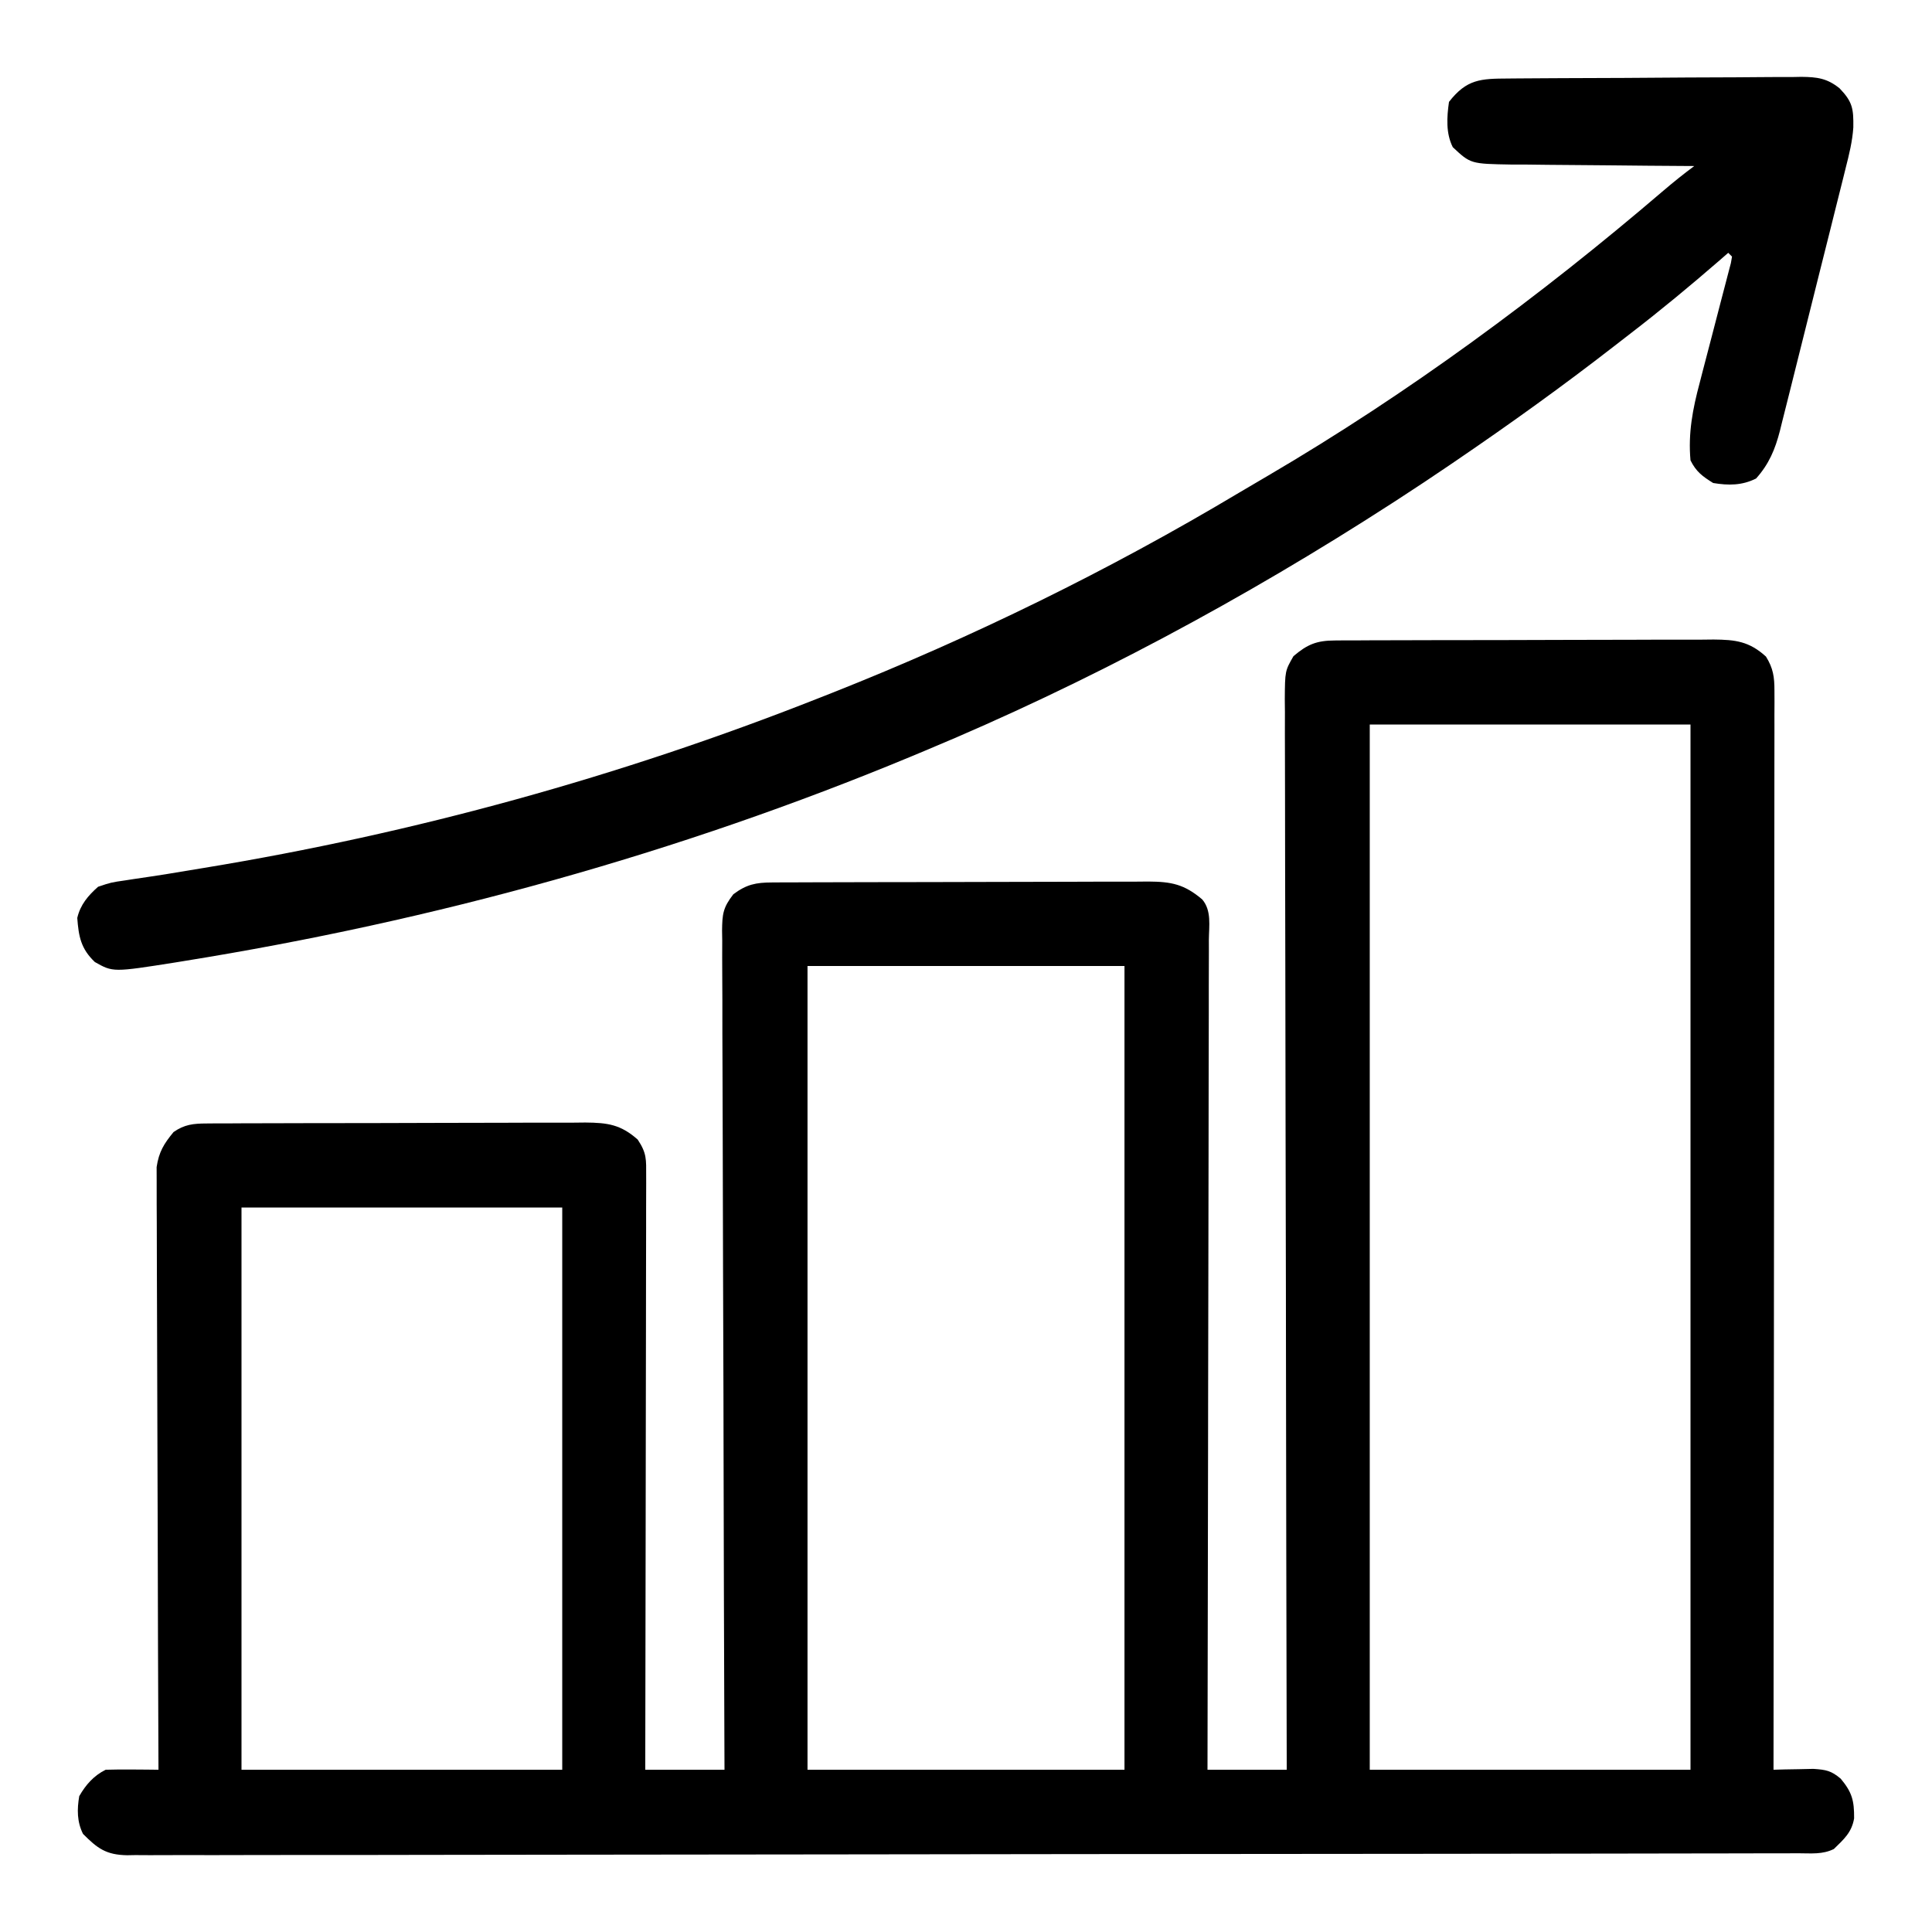
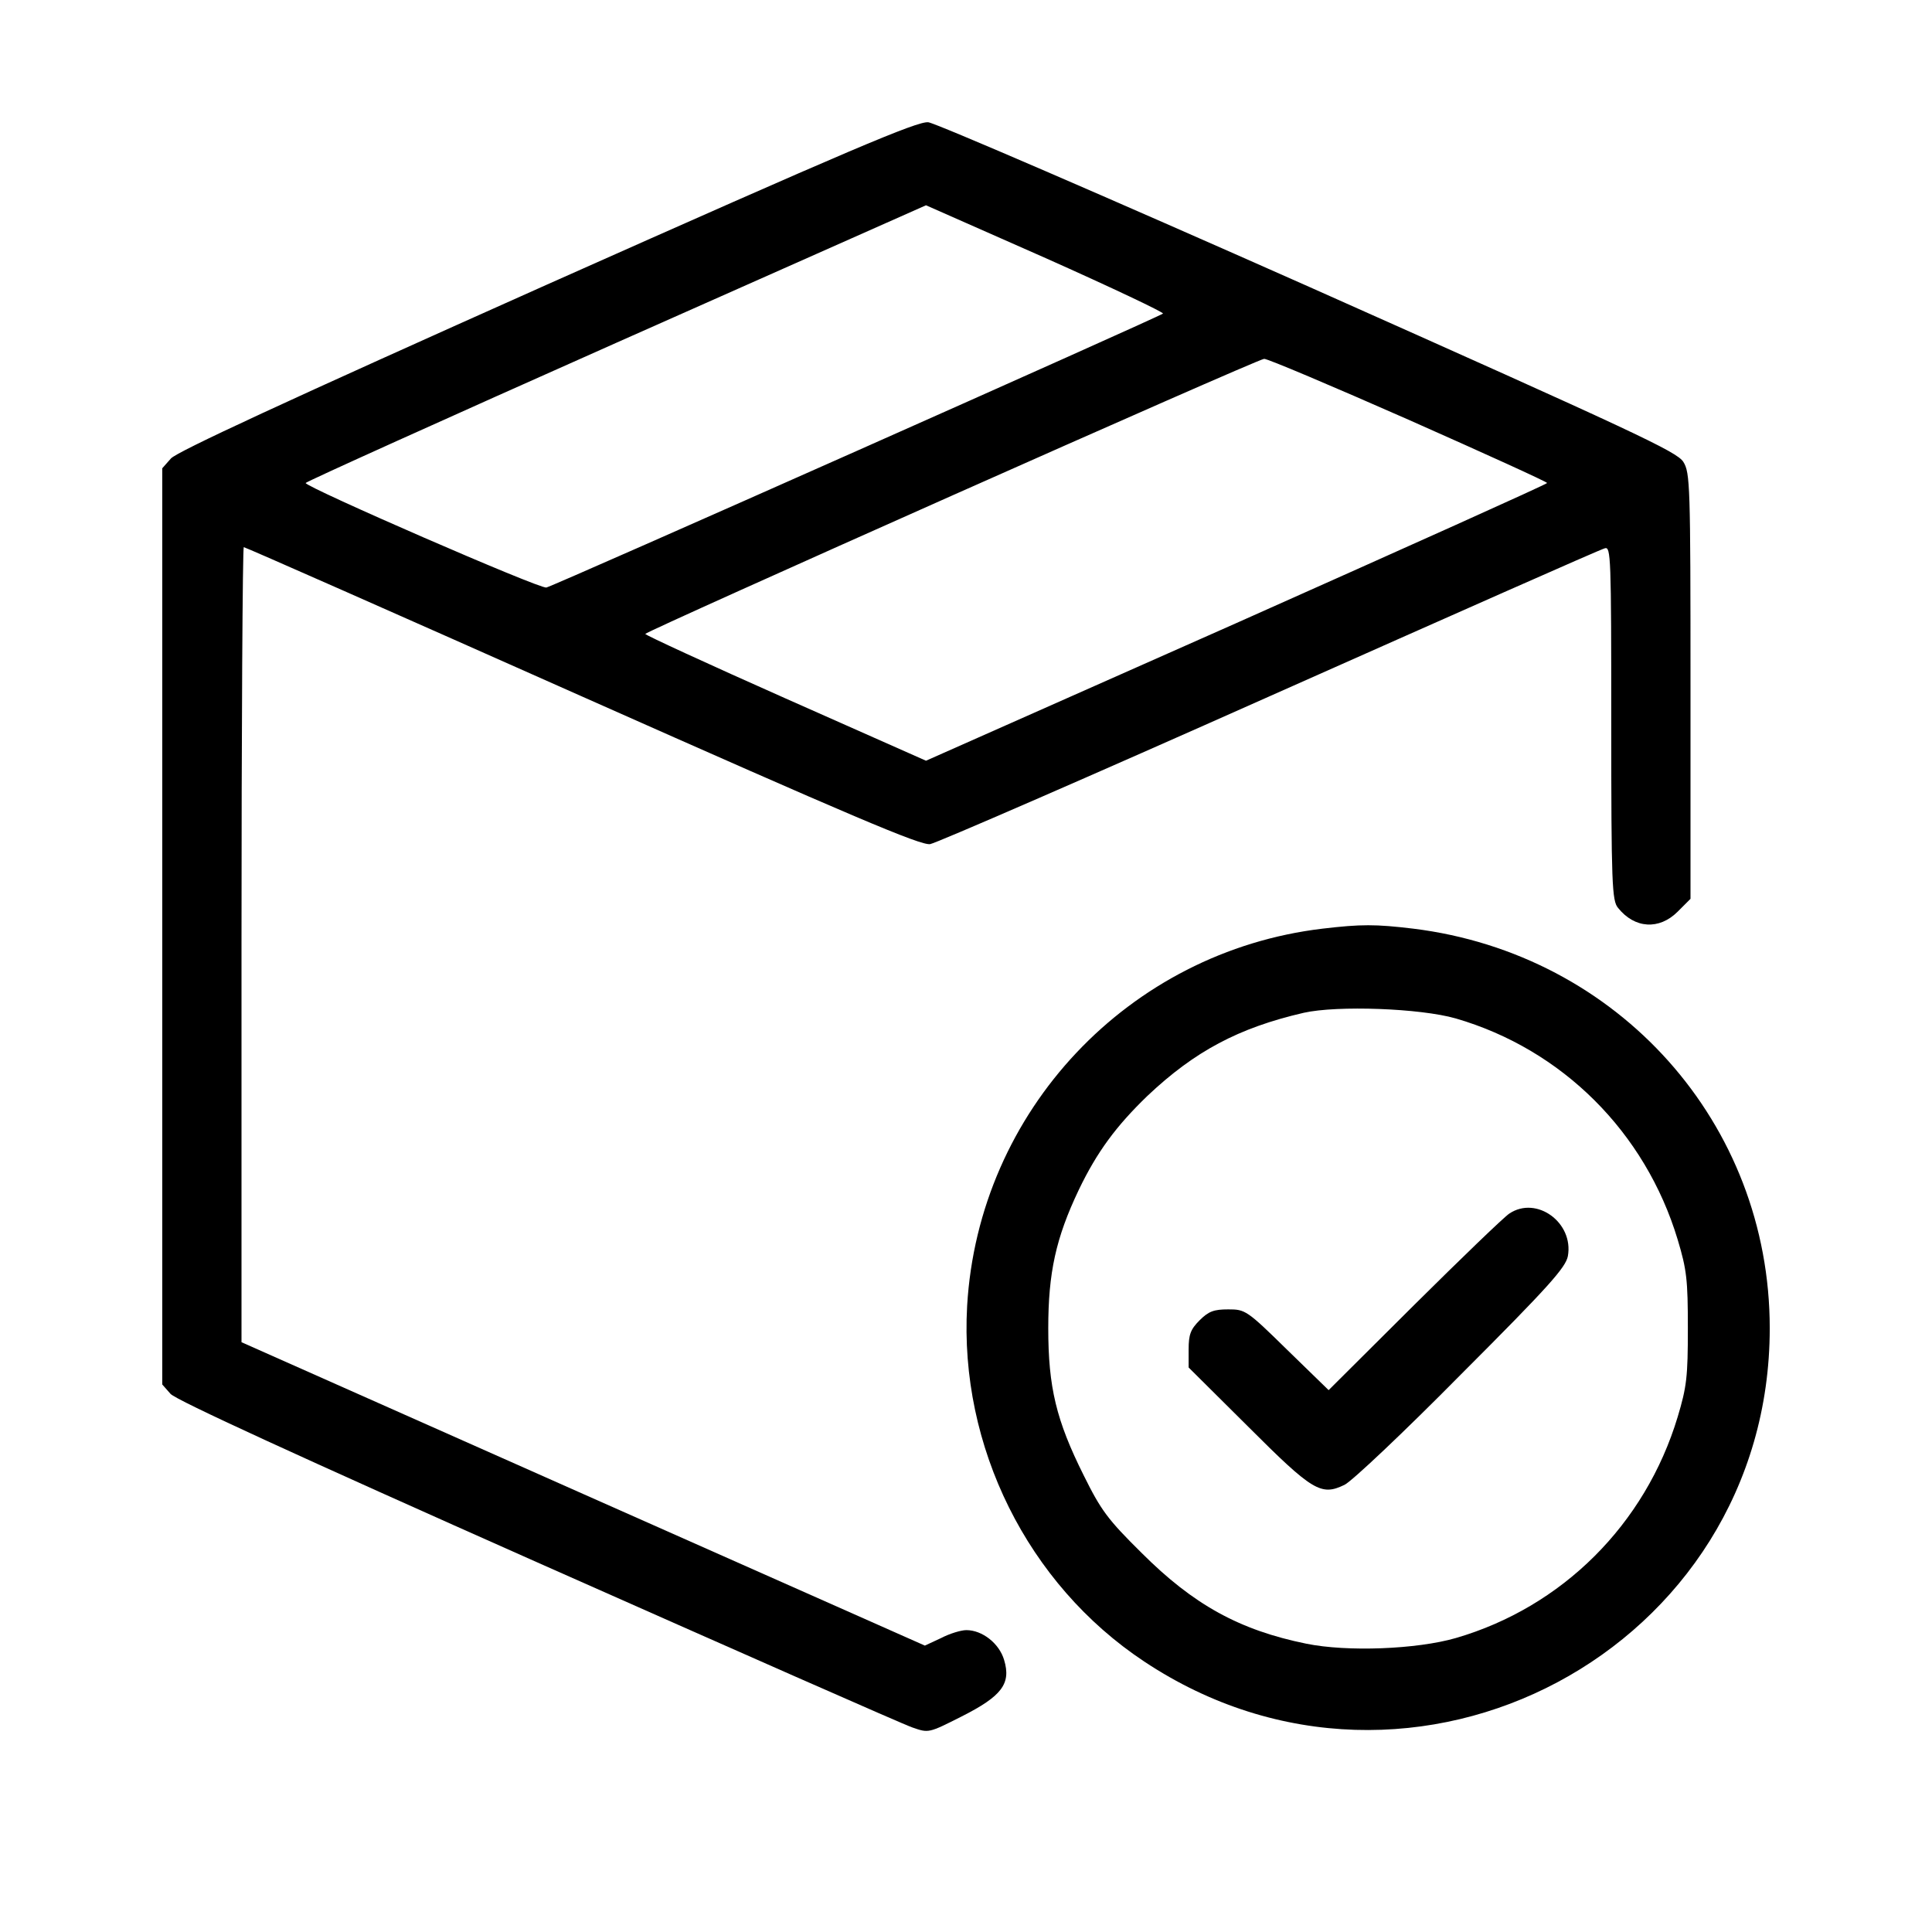
- <svg xmlns="http://www.w3.org/2000/svg" version="1.1" width="512" height="512">
-   <path d="M0 0 C0.948 -0.009 1.895 -0.017 2.872 -0.026 C4.421 -0.024 4.421 -0.024 6.001 -0.023 C7.641 -0.033 7.641 -0.033 9.314 -0.043 C12.932 -0.062 16.55 -0.066 20.168 -0.069 C22.681 -0.075 25.195 -0.082 27.708 -0.089 C32.979 -0.101 38.25 -0.104 43.52 -0.103 C49.605 -0.102 55.69 -0.123 61.775 -0.155 C67.636 -0.184 73.498 -0.191 79.359 -0.19 C81.85 -0.192 84.34 -0.201 86.83 -0.217 C90.313 -0.236 93.796 -0.23 97.279 -0.218 C98.307 -0.23 99.336 -0.241 100.396 -0.252 C106.158 -0.202 109.816 0.213 114.269 4.267 C116.193 7.353 116.519 9.697 116.516 13.304 C116.52 14.326 116.523 15.348 116.528 16.4 C116.522 17.521 116.516 18.641 116.51 19.796 C116.513 21.584 116.513 21.584 116.515 23.407 C116.518 26.716 116.512 30.025 116.502 33.334 C116.493 36.901 116.496 40.469 116.497 44.037 C116.498 50.219 116.492 56.401 116.481 62.582 C116.465 71.52 116.459 80.458 116.457 89.396 C116.453 103.896 116.439 118.397 116.42 132.898 C116.402 146.985 116.388 161.072 116.379 175.159 C116.379 176.027 116.378 176.895 116.378 177.789 C116.375 182.145 116.373 186.5 116.37 190.855 C116.349 226.993 116.314 263.13 116.269 299.267 C117.236 299.24 118.202 299.212 119.198 299.184 C120.463 299.162 121.728 299.141 123.031 299.119 C124.286 299.091 125.541 299.064 126.835 299.035 C130.205 299.263 131.555 299.51 134.082 301.642 C137.079 305.239 137.663 307.428 137.629 312.162 C136.994 315.883 134.93 317.671 132.269 320.267 C129.274 321.765 126.203 321.41 122.919 321.404 C122.148 321.407 121.378 321.41 120.584 321.412 C117.975 321.42 115.367 321.421 112.758 321.421 C110.879 321.425 109.001 321.43 107.123 321.435 C101.94 321.447 96.757 321.452 91.574 321.457 C85.992 321.463 80.41 321.474 74.829 321.485 C61.339 321.51 47.849 321.524 34.359 321.537 C30.551 321.541 26.744 321.545 22.936 321.549 C-0.692 321.574 -24.321 321.596 -47.949 321.609 C-53.425 321.612 -58.9 321.615 -64.376 321.618 C-65.056 321.618 -65.737 321.618 -66.438 321.619 C-88.499 321.631 -110.561 321.662 -132.622 321.703 C-155.938 321.747 -179.253 321.773 -202.568 321.779 C-215.282 321.782 -227.995 321.794 -240.708 321.827 C-251.533 321.855 -262.357 321.866 -273.182 321.854 C-278.708 321.849 -284.233 321.852 -289.759 321.877 C-294.815 321.899 -299.87 321.899 -304.926 321.88 C-306.758 321.877 -308.589 321.883 -310.421 321.898 C-312.907 321.917 -315.391 321.905 -317.876 321.885 C-318.592 321.898 -319.307 321.911 -320.044 321.924 C-325.643 321.828 -327.933 320.087 -331.731 316.267 C-333.345 313.039 -333.326 309.757 -332.731 306.267 C-330.995 303.242 -328.895 300.85 -325.731 299.267 C-323.357 299.196 -320.981 299.183 -318.606 299.205 C-317.324 299.214 -316.043 299.223 -314.723 299.232 C-313.242 299.25 -313.242 299.25 -311.731 299.267 C-311.734 298.433 -311.738 297.598 -311.742 296.739 C-311.83 276.433 -311.896 256.127 -311.938 235.821 C-311.958 226.001 -311.987 216.181 -312.032 206.361 C-312.072 197.802 -312.098 189.243 -312.107 180.684 C-312.112 176.152 -312.124 171.621 -312.153 167.089 C-312.181 162.822 -312.189 158.556 -312.183 154.29 C-312.184 152.725 -312.192 151.16 -312.207 149.595 C-312.227 147.455 -312.222 145.317 -312.212 143.177 C-312.215 141.981 -312.219 140.784 -312.223 139.551 C-311.619 135.525 -310.307 133.393 -307.731 130.267 C-304.833 128.254 -302.485 128.014 -299 128 C-297.579 127.987 -297.579 127.987 -296.128 127.974 C-294.579 127.976 -294.579 127.976 -292.999 127.977 C-291.906 127.97 -290.812 127.963 -289.686 127.957 C-286.068 127.938 -282.45 127.934 -278.832 127.931 C-276.319 127.925 -273.805 127.918 -271.292 127.911 C-266.021 127.899 -260.75 127.896 -255.48 127.897 C-249.395 127.898 -243.31 127.877 -237.225 127.845 C-231.364 127.816 -225.502 127.809 -219.641 127.81 C-217.15 127.808 -214.66 127.799 -212.17 127.783 C-208.687 127.764 -205.204 127.77 -201.721 127.782 C-200.693 127.77 -199.664 127.759 -198.604 127.748 C-192.666 127.8 -189.235 128.282 -184.731 132.267 C-182.313 135.893 -182.483 137.539 -182.49 141.854 C-182.488 142.527 -182.487 143.199 -182.485 143.891 C-182.482 146.149 -182.493 148.406 -182.504 150.663 C-182.504 152.279 -182.504 153.895 -182.503 155.511 C-182.502 159.904 -182.514 164.296 -182.528 168.688 C-182.54 173.276 -182.541 177.865 -182.544 182.453 C-182.55 191.144 -182.566 199.835 -182.587 208.526 C-182.609 218.42 -182.62 228.313 -182.63 238.207 C-182.651 258.56 -182.686 278.914 -182.731 299.267 C-175.801 299.267 -168.871 299.267 -161.731 299.267 C-161.742 296.41 -161.753 293.552 -161.764 290.607 C-161.864 264.406 -161.938 238.205 -161.986 212.003 C-161.992 208.57 -161.999 205.136 -162.005 201.703 C-162.007 200.677 -162.007 200.677 -162.009 199.631 C-162.031 188.561 -162.07 177.49 -162.116 166.42 C-162.163 155.062 -162.19 143.704 -162.201 132.346 C-162.208 125.966 -162.223 119.586 -162.259 113.206 C-162.293 107.203 -162.304 101.201 -162.296 95.199 C-162.297 92.993 -162.307 90.788 -162.327 88.582 C-162.351 85.575 -162.346 82.57 -162.332 79.562 C-162.354 78.248 -162.354 78.248 -162.376 76.906 C-162.322 72.541 -162.148 70.803 -159.38 67.249 C-155.882 64.633 -153.398 64.142 -149.151 64.127 C-148.212 64.121 -147.273 64.116 -146.305 64.11 C-144.762 64.108 -144.762 64.108 -143.188 64.106 C-141.561 64.099 -141.561 64.099 -139.901 64.091 C-136.305 64.077 -132.709 64.07 -129.113 64.064 C-126.619 64.059 -124.124 64.053 -121.629 64.047 C-117.064 64.038 -112.5 64.032 -107.935 64.029 C-101.888 64.024 -95.841 64.012 -89.795 63.986 C-83.307 63.959 -76.82 63.946 -70.333 63.944 C-67.858 63.941 -65.384 63.933 -62.909 63.92 C-59.45 63.903 -55.991 63.904 -52.532 63.911 C-51.507 63.902 -50.483 63.893 -49.427 63.883 C-43.293 63.919 -39.89 64.591 -35.128 68.625 C-32.613 71.581 -33.333 75.611 -33.37 79.322 C-33.367 80.26 -33.365 81.197 -33.362 82.163 C-33.357 85.319 -33.374 88.474 -33.39 91.629 C-33.391 93.886 -33.39 96.143 -33.389 98.399 C-33.388 104.537 -33.405 110.675 -33.426 116.813 C-33.445 123.224 -33.447 129.634 -33.45 136.044 C-33.459 146.807 -33.477 157.57 -33.504 168.333 C-33.532 179.42 -33.553 190.506 -33.566 201.593 C-33.567 202.276 -33.567 202.959 -33.568 203.663 C-33.572 207.091 -33.576 210.518 -33.58 213.946 C-33.611 242.386 -33.664 270.827 -33.731 299.267 C-26.801 299.267 -19.871 299.267 -12.731 299.267 C-12.734 297.767 -12.738 296.267 -12.742 294.721 C-12.828 259.123 -12.894 223.524 -12.935 187.926 C-12.94 183.546 -12.945 179.166 -12.95 174.786 C-12.951 173.914 -12.952 173.042 -12.953 172.144 C-12.971 158.018 -13.002 143.892 -13.039 129.766 C-13.077 115.276 -13.099 100.786 -13.107 86.295 C-13.112 77.351 -13.13 68.407 -13.162 59.463 C-13.183 53.333 -13.19 47.203 -13.185 41.073 C-13.182 37.534 -13.186 33.996 -13.207 30.457 C-13.23 26.623 -13.223 22.789 -13.212 18.954 C-13.223 17.833 -13.235 16.711 -13.247 15.555 C-13.189 8.067 -13.189 8.067 -10.95 4.162 C-7.291 1.039 -4.81 0.02 0 0 Z M9.269 22.267 C9.269 113.677 9.269 205.087 9.269 299.267 C37.319 299.267 65.369 299.267 94.269 299.267 C94.269 207.857 94.269 116.447 94.269 22.267 C66.219 22.267 38.169 22.267 9.269 22.267 Z M-139.731 86.267 C-139.731 156.557 -139.731 226.847 -139.731 299.267 C-112.011 299.267 -84.291 299.267 -55.731 299.267 C-55.731 228.977 -55.731 158.687 -55.731 86.267 C-83.451 86.267 -111.171 86.267 -139.731 86.267 Z M-289.731 150.267 C-289.731 199.437 -289.731 248.607 -289.731 299.267 C-261.681 299.267 -233.631 299.267 -204.731 299.267 C-204.731 250.097 -204.731 200.927 -204.731 150.267 C-232.781 150.267 -260.831 150.267 -289.731 150.267 Z " fill="#000000" transform="translate(353.7306,169.7326)" />
-   <path d="M0 0 C0.898 -0.008 1.795 -0.016 2.72 -0.025 C5.7 -0.05 8.68 -0.066 11.659 -0.081 C13.184 -0.089 13.184 -0.089 14.74 -0.097 C20.122 -0.123 25.504 -0.143 30.886 -0.157 C36.446 -0.174 42.005 -0.219 47.565 -0.27 C51.839 -0.303 56.113 -0.315 60.387 -0.32 C62.436 -0.327 64.485 -0.342 66.535 -0.366 C69.405 -0.398 72.274 -0.398 75.145 -0.391 C75.989 -0.407 76.834 -0.423 77.705 -0.44 C81.89 -0.396 84.528 -0.072 87.843 2.604 C91.286 6.186 91.55 8.012 91.481 12.956 C91.233 16.658 90.369 20.146 89.451 23.733 C89.251 24.545 89.051 25.358 88.845 26.195 C88.187 28.857 87.515 31.515 86.843 34.173 C86.379 36.033 85.915 37.893 85.452 39.753 C84.482 43.64 83.505 47.526 82.524 51.41 C81.267 56.384 80.027 61.361 78.792 66.34 C77.838 70.177 76.876 74.012 75.912 77.847 C75.451 79.681 74.993 81.516 74.537 83.352 C73.899 85.917 73.251 88.48 72.599 91.041 C72.414 91.796 72.228 92.551 72.037 93.329 C70.76 98.286 69.132 102.184 65.706 106.005 C61.983 107.867 58.405 107.868 54.331 107.193 C51.461 105.399 49.84 104.21 48.331 101.193 C47.675 94.003 48.917 87.536 50.772 80.626 C51.019 79.666 51.266 78.706 51.52 77.717 C52.3 74.685 53.095 71.658 53.894 68.63 C54.693 65.57 55.489 62.51 56.278 59.447 C56.768 57.549 57.264 55.653 57.767 53.758 C57.988 52.91 58.208 52.061 58.435 51.187 C58.632 50.437 58.83 49.688 59.034 48.916 C59.181 48.063 59.181 48.063 59.331 47.193 C59.001 46.863 58.671 46.533 58.331 46.193 C57.483 46.932 56.635 47.67 55.761 48.431 C48.127 55.047 40.376 61.456 32.373 67.619 C30.926 68.734 29.482 69.853 28.039 70.974 C14.455 81.523 0.547 91.514 -13.669 101.193 C-14.74 101.923 -14.74 101.923 -15.832 102.668 C-20.08 105.558 -24.359 108.396 -28.669 111.193 C-29.358 111.64 -30.047 112.087 -30.756 112.548 C-69.913 137.861 -111.599 160.267 -154.669 178.193 C-155.785 178.66 -156.902 179.126 -158.052 179.607 C-220.112 205.4 -284.591 223.201 -350.923 233.88 C-352.077 234.069 -352.077 234.069 -353.255 234.261 C-369.722 236.857 -369.722 236.857 -374.536 234.138 C-378.233 230.608 -378.823 227.394 -379.192 222.458 C-378.382 218.952 -376.314 216.528 -373.669 214.193 C-370.252 213.045 -370.252 213.045 -366.372 212.486 C-365.671 212.377 -364.971 212.267 -364.249 212.155 C-362.783 211.927 -361.315 211.71 -359.846 211.503 C-357.121 211.115 -354.409 210.66 -351.695 210.202 C-349.681 209.863 -347.665 209.532 -345.649 209.203 C-289.884 200.042 -235.224 184.965 -182.669 164.193 C-180.864 163.482 -180.864 163.482 -179.022 162.757 C-141.839 148.015 -105.751 130.346 -71.418 109.831 C-68.846 108.298 -66.264 106.786 -63.677 105.279 C-26.503 83.495 8.468 57.7 41.173 29.705 C43.829 27.436 46.526 25.274 49.331 23.193 C48.618 23.189 47.904 23.186 47.17 23.182 C40.431 23.144 33.693 23.087 26.955 23.009 C23.491 22.97 20.028 22.937 16.564 22.922 C12.577 22.904 8.591 22.854 4.604 22.802 C3.367 22.801 2.129 22.8 0.854 22.799 C-9.937 22.615 -9.937 22.615 -14.669 18.193 C-16.526 14.478 -16.254 10.237 -15.669 6.193 C-10.973 0.138 -7.24 0.036 0 0 Z " fill="#000000" transform="translate(399.6689,20.80713)" />
+ <svg xmlns="http://www.w3.org/2000/svg" width="682.667" height="682.667" version="1.0" viewBox="0 0 512 512">
+   <path d="M145 75.4c-69.4 31-98.1 44.3-99.7 46.1l-2.3 2.6v242.8l2.2 2.5c1.6 1.7 33.6 16.4 97.3 44.7 52.3 23.2 96.9 42.9 99.3 43.7 4.3 1.5 4.3 1.5 13-2.9 10.7-5.4 13.2-8.7 11.3-15-1.3-4.4-5.8-7.9-10-7.9-1.4 0-4.4.9-6.7 2.1l-4.3 2-90.6-40.2L64 355.7V250.4c0-58 .3-105.4.6-105.4.4 0 40.7 17.8 89.7 39.6 71.8 31.9 89.7 39.5 92.2 39.1 1.7-.3 42.2-17.9 90-39.2 47.9-21.3 87.8-39 88.8-39.2 1.6-.5 1.7 2.2 1.7 46.3 0 42.9.2 47.1 1.8 49 4.4 5.5 10.9 5.9 15.8 1l3.4-3.4v-56.4c0-53.4-.1-56.5-1.9-59.4-1.7-2.7-12.6-7.8-99.2-46.4-53.6-23.8-99-43.4-100.9-43.6-2.9-.3-20.4 7.1-101 43m163.2 7.7c-.8.8-161 72-163.4 72.6-1.6.5-63.8-26.6-63.8-27.7 0-.3 37-17 82.2-37.1l82.2-36.5 31.7 14c17.5 7.8 31.4 14.4 31.1 14.7m65 28.1c20.3 9 36.8 16.5 36.8 16.8s-37 16.9-82.3 37.1l-82.3 36.5-37.2-16.5C187.7 176 171 168.3 171 168c.1-.7 162.1-72.8 164-72.9.8-.1 18 7.2 38.2 16.1" />
+   <path d="M350.5 246.1c-51.4 6.1-91.2 48.3-94.2 100-2.1 37.2 16 73.7 46.9 94.2C374.3 487.6 469 437.1 469 352c0-54.3-40.1-99.2-94.5-105.9-10-1.2-13.8-1.2-24 0m35.3 23.8c28.2 8.2 50.2 30.1 58.8 58.6 2.4 8 2.7 10.6 2.7 23.5s-.3 15.5-2.7 23.5c-8.6 28.5-30.6 50.4-58.8 58.6-10.4 3-28.8 3.7-39.6 1.5-17.7-3.6-29.9-10.3-43.7-24.1-8.9-8.8-10.7-11.2-15.3-20.5-7.3-14.6-9.4-23.4-9.4-39 0-14.7 2-23.9 8.1-36.7 4.8-10 9.9-16.9 18.2-24.9 12.5-11.8 24.1-18 41.4-22 8.9-2 30.9-1.2 40.3 1.5" />
+   <path d="M400 321.6c-1.4.9-12.7 11.8-25.2 24.2l-22.7 22.6-11-10.7C330.4 347.2 330 347 325.5 347c-3.8 0-5.2.5-7.6 2.9s-2.9 3.8-2.9 7.7v4.8l15.8 15.7c17.1 17.1 19.3 18.4 25.5 15.4 1.8-.8 15.8-14 30.9-29.3 23.4-23.4 27.7-28.3 28.3-31.3 1.6-8.9-8.3-16.1-15.5-11.3" />
</svg>
